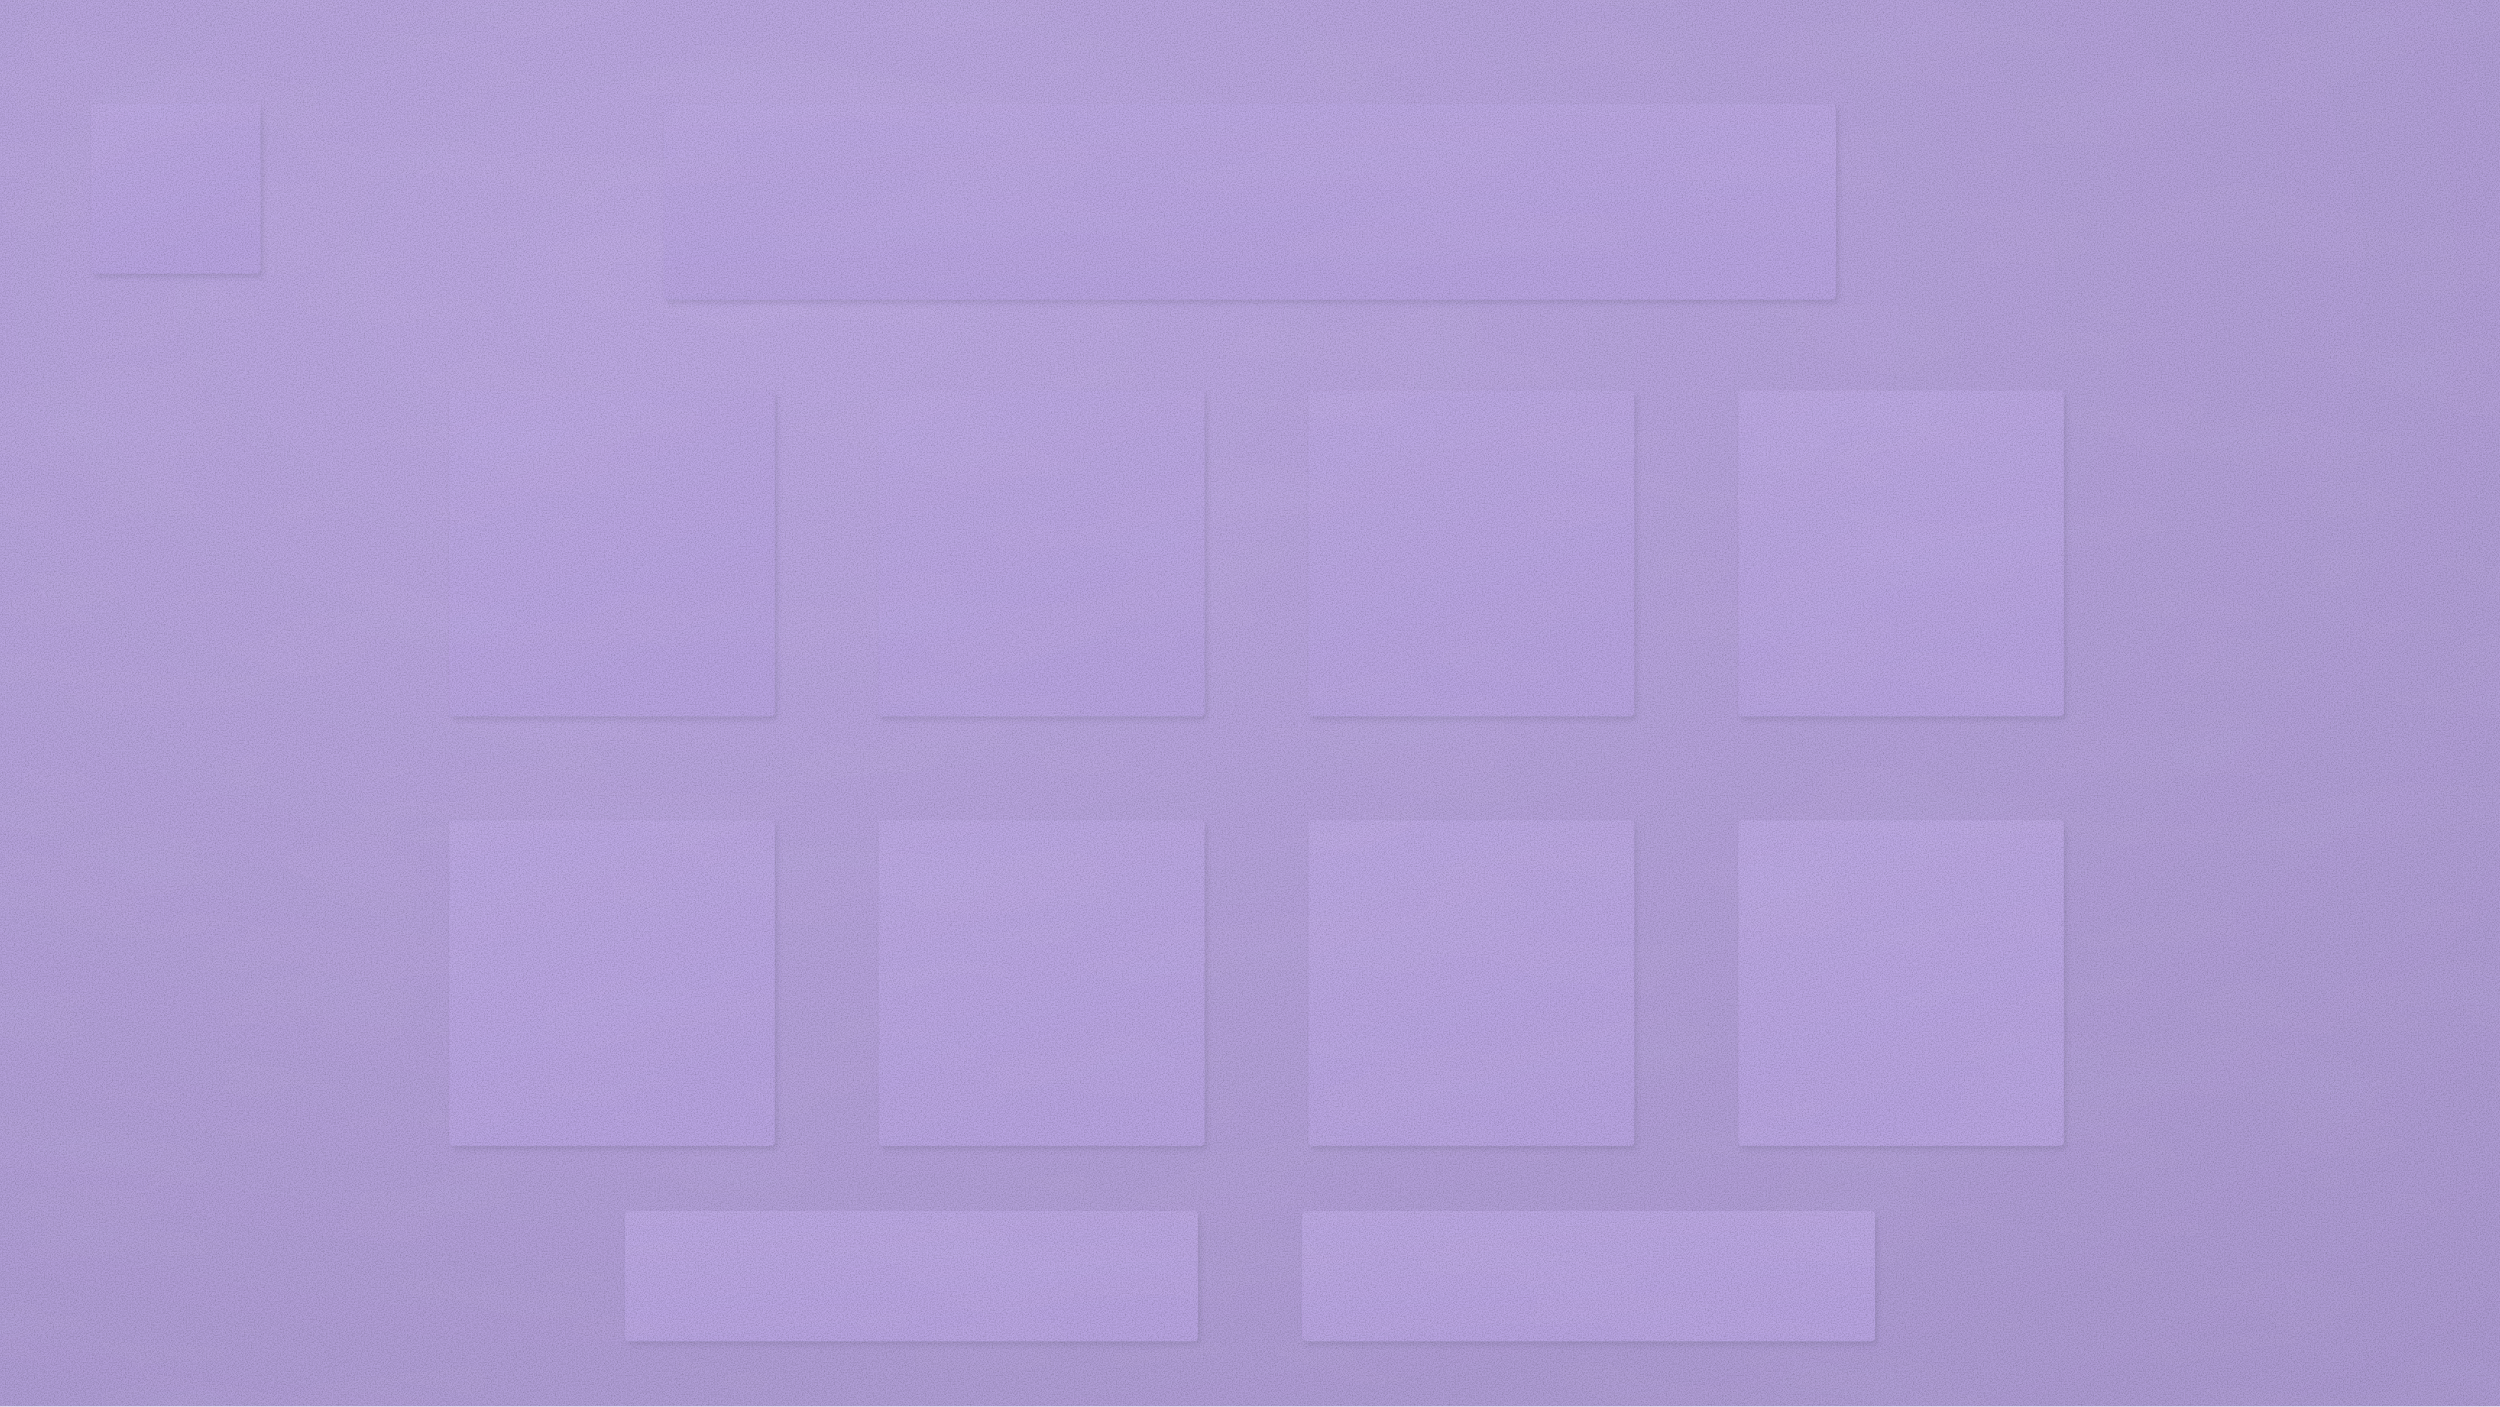
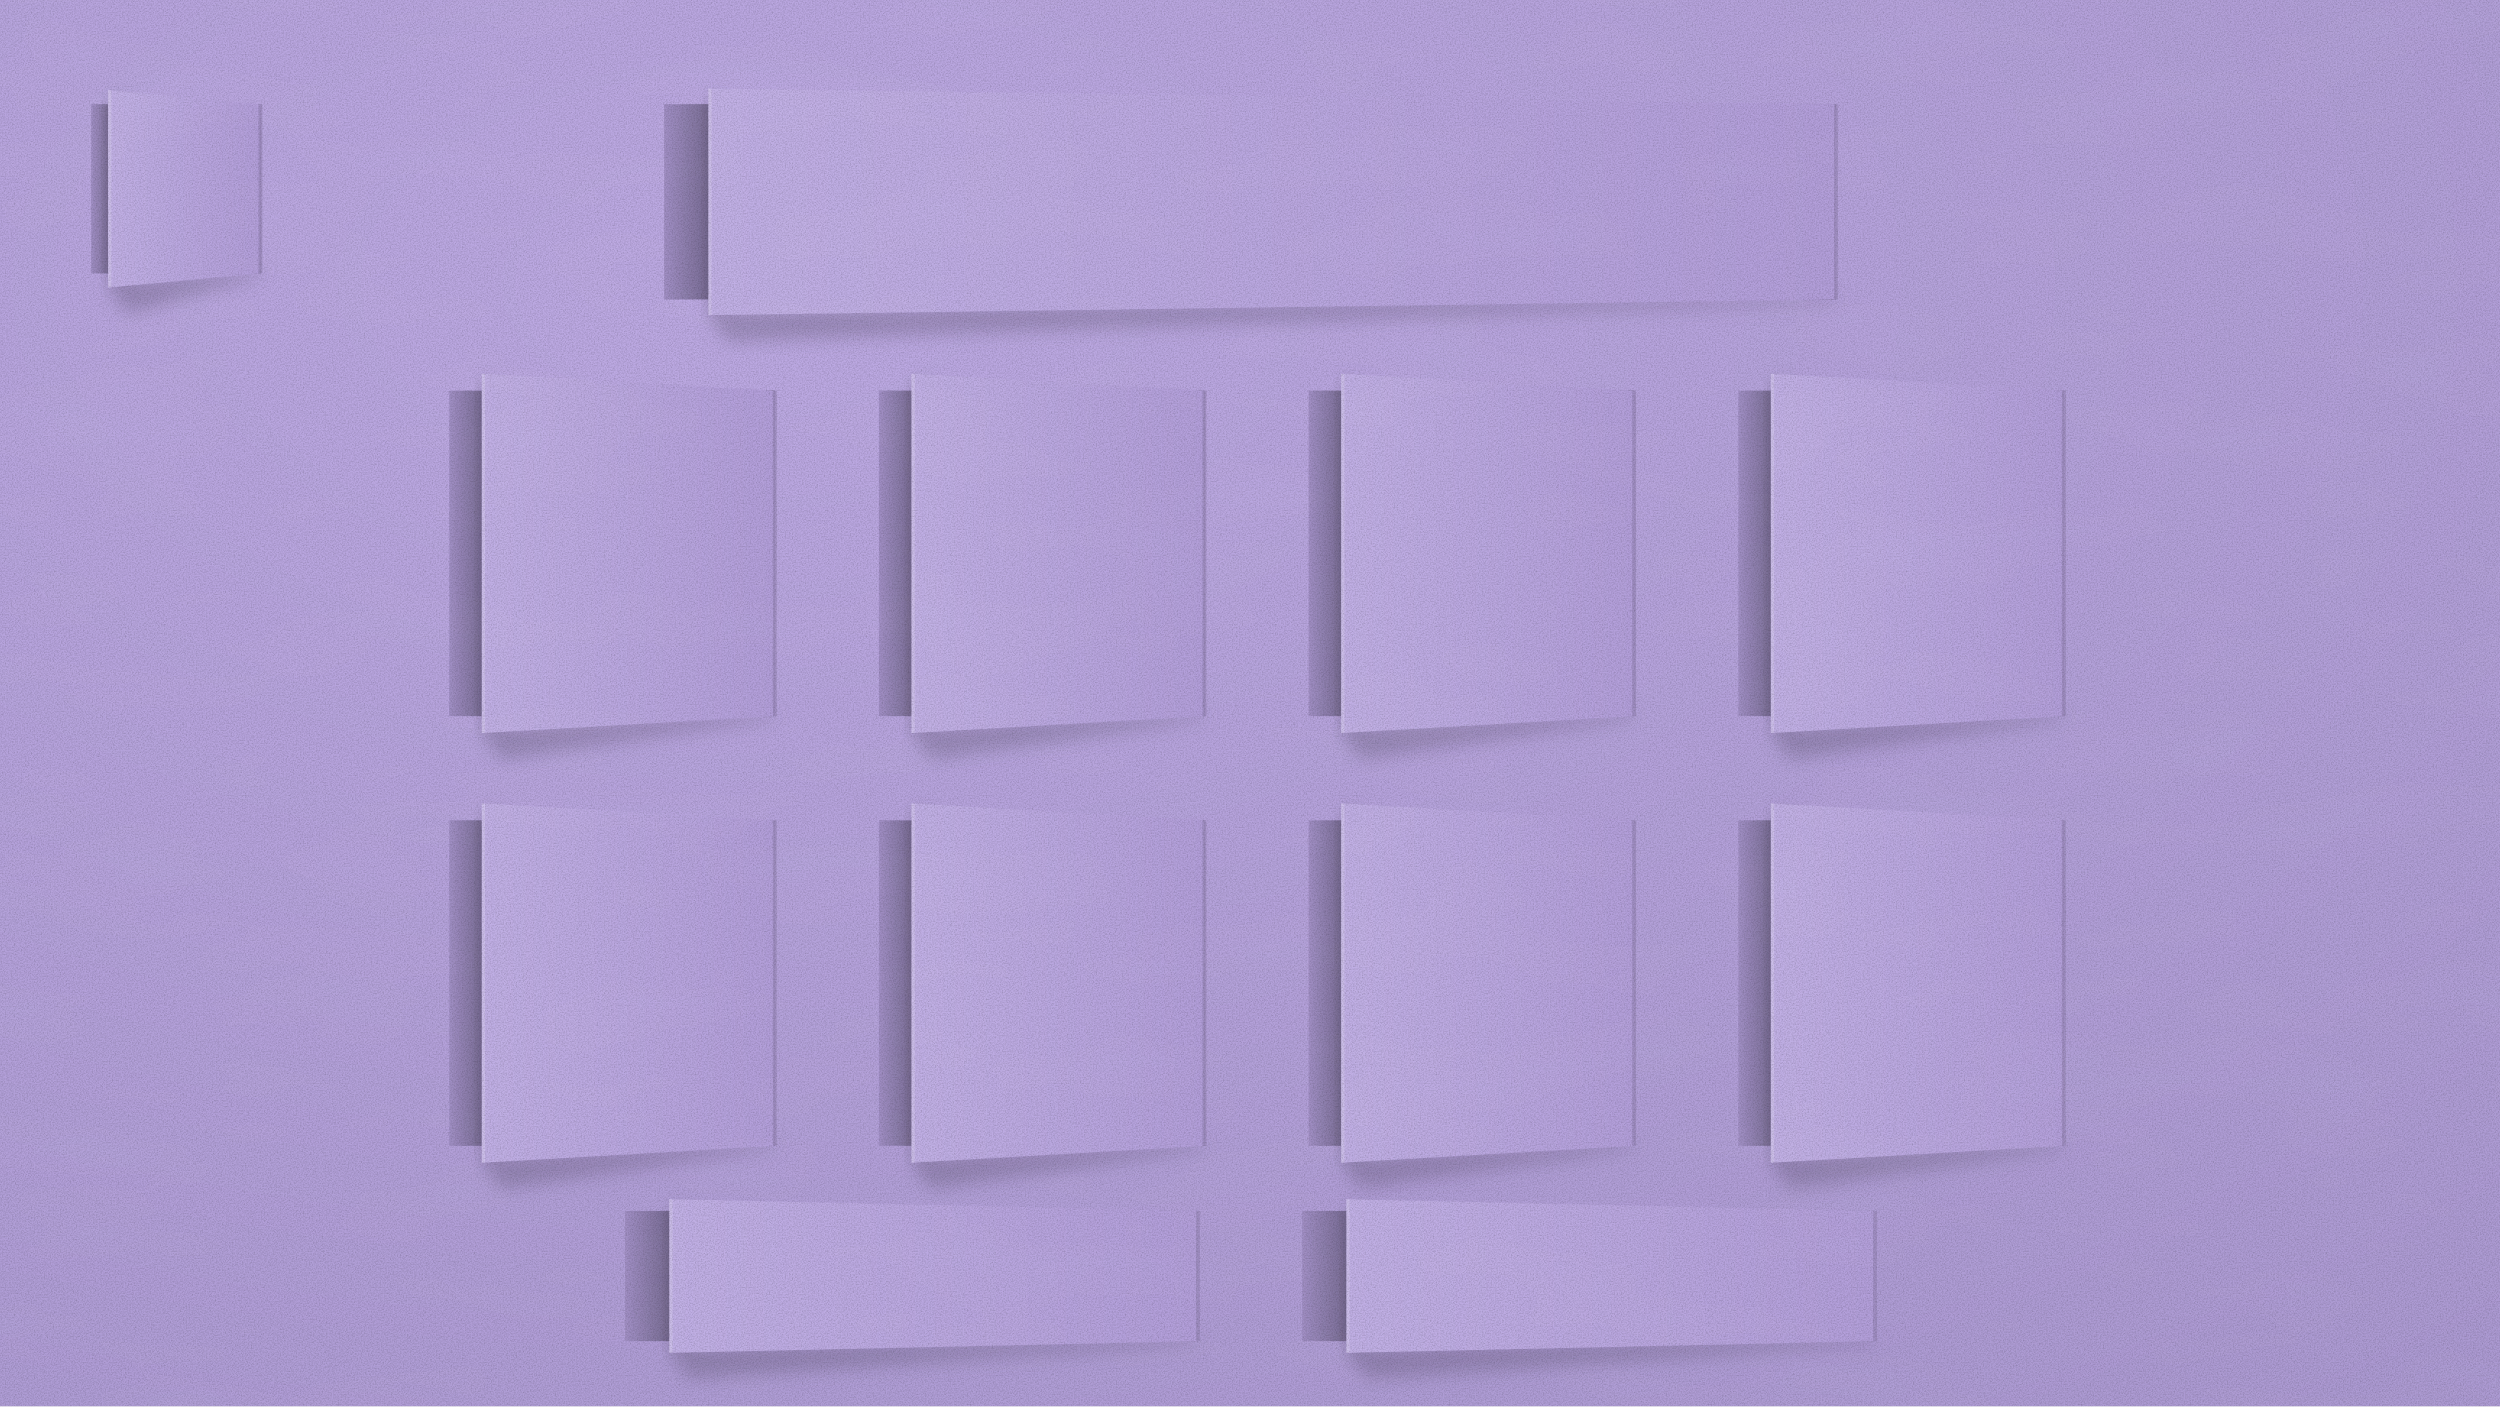
<svg xmlns="http://www.w3.org/2000/svg" width="1920" height="1080" viewBox="0 0 1920 1080">
  <defs>
    <radialGradient id="bg" cx="0.3" cy="0.2" r="1.1">
      <stop offset="0" stop-color="#BCA9E2" />
      <stop offset="1" stop-color="#AA98D0" />
    </radialGradient>
-     <linearGradient id="face" x1="0" y1="0" x2="0.35" y2="1">
-       <stop offset="0" stop-color="#BBA8E2" />
-       <stop offset="1" stop-color="#B7A3E0" />
-     </linearGradient>
-     <filter id="lift" x="-20%" y="-30%" width="140%" height="170%">
-       <feDropShadow dx="10" dy="14" stdDeviation="13" flood-color="#524965" flood-opacity="0.34" />
-       <feDropShadow dx="2" dy="3" stdDeviation="2" flood-color="#524965" flood-opacity="0.16" />
+     <filter id="soft" x="-30%" y="-30%" width="160%" height="160%">
+       <feGaussianBlur stdDeviation="7" />
    </filter>
    <filter id="grain" x="0" y="0" width="100%" height="100%">
      <feTurbulence type="fractalNoise" baseFrequency="0.9" numOctaves="2" seed="7" />
      <feColorMatrix type="matrix" values="0 0 0 0 0  0 0 0 0 0  0 0 0 0 0  0.33 0.33 0.33 0 -0.42" />
      <feComposite in2="SourceGraphic" operator="in" />
    </filter>
    <filter id="fibres" x="0" y="0" width="100%" height="100%">
      <feTurbulence type="fractalNoise" baseFrequency="0.006 0.02" numOctaves="3" seed="3" />
      <feColorMatrix type="matrix" values="0 0 0 0 1  0 0 0 0 1  0 0 0 0 1  0.5 0 0 0 -0.22" />
    </filter>
+     <linearGradient id="h0" x1="510" y1="0" x2="550" y2="0" gradientUnits="userSpaceOnUse">
+       <stop offset="0" stop-color="#A18FC5" />
+       <stop offset="1" stop-color="#71658B" />
+     </linearGradient>
+     <linearGradient id="f0" x1="544" y1="0" x2="1410" y2="0" gradientUnits="userSpaceOnUse">
+       <stop offset="0" stop-color="#C0AFE4" />
+       <stop offset="1" stop-color="#B29ED9" />
+     </linearGradient>
+     <linearGradient id="h1" x1="70" y1="0" x2="89" y2="0" gradientUnits="userSpaceOnUse">
+       <stop offset="0" stop-color="#A18FC5" />
+       <stop offset="1" stop-color="#71658B" />
+     </linearGradient>
+     <linearGradient id="f1" x1="83" y1="0" x2="200" y2="0" gradientUnits="userSpaceOnUse">
+       <stop offset="0" stop-color="#C0AFE4" />
+       <stop offset="1" stop-color="#B29ED9" />
+     </linearGradient>
+     <linearGradient id="h2" x1="345" y1="0" x2="376" y2="0" gradientUnits="userSpaceOnUse">
+       <stop offset="0" stop-color="#A18FC5" />
+       <stop offset="1" stop-color="#71658B" />
+     </linearGradient>
+     <linearGradient id="f2" x1="370" y1="0" x2="595" y2="0" gradientUnits="userSpaceOnUse">
+       <stop offset="0" stop-color="#C0AFE4" />
+       <stop offset="1" stop-color="#B29ED9" />
+     </linearGradient>
+     <linearGradient id="h3" x1="675" y1="0" x2="706" y2="0" gradientUnits="userSpaceOnUse">
+       <stop offset="0" stop-color="#A18FC5" />
+       <stop offset="1" stop-color="#71658B" />
+     </linearGradient>
+     <linearGradient id="f3" x1="700" y1="0" x2="925" y2="0" gradientUnits="userSpaceOnUse">
+       <stop offset="0" stop-color="#C0AFE4" />
+       <stop offset="1" stop-color="#B29ED9" />
+     </linearGradient>
+     <linearGradient id="h4" x1="1005" y1="0" x2="1036" y2="0" gradientUnits="userSpaceOnUse">
+       <stop offset="0" stop-color="#A18FC5" />
+       <stop offset="1" stop-color="#71658B" />
+     </linearGradient>
+     <linearGradient id="f4" x1="1030" y1="0" x2="1255" y2="0" gradientUnits="userSpaceOnUse">
+       <stop offset="0" stop-color="#C0AFE4" />
+       <stop offset="1" stop-color="#B29ED9" />
+     </linearGradient>
+     <linearGradient id="h5" x1="1335" y1="0" x2="1366" y2="0" gradientUnits="userSpaceOnUse">
+       <stop offset="0" stop-color="#A18FC5" />
+       <stop offset="1" stop-color="#71658B" />
+     </linearGradient>
+     <linearGradient id="f5" x1="1360" y1="0" x2="1585" y2="0" gradientUnits="userSpaceOnUse">
+       <stop offset="0" stop-color="#C0AFE4" />
+       <stop offset="1" stop-color="#B29ED9" />
+     </linearGradient>
+     <linearGradient id="h6" x1="345" y1="0" x2="376" y2="0" gradientUnits="userSpaceOnUse">
+       <stop offset="0" stop-color="#A18FC5" />
+       <stop offset="1" stop-color="#71658B" />
+     </linearGradient>
+     <linearGradient id="f6" x1="370" y1="0" x2="595" y2="0" gradientUnits="userSpaceOnUse">
+       <stop offset="0" stop-color="#C0AFE4" />
+       <stop offset="1" stop-color="#B29ED9" />
+     </linearGradient>
+     <linearGradient id="h7" x1="675" y1="0" x2="706" y2="0" gradientUnits="userSpaceOnUse">
+       <stop offset="0" stop-color="#A18FC5" />
+       <stop offset="1" stop-color="#71658B" />
+     </linearGradient>
+     <linearGradient id="f7" x1="700" y1="0" x2="925" y2="0" gradientUnits="userSpaceOnUse">
+       <stop offset="0" stop-color="#C0AFE4" />
+       <stop offset="1" stop-color="#B29ED9" />
+     </linearGradient>
+     <linearGradient id="h8" x1="1005" y1="0" x2="1036" y2="0" gradientUnits="userSpaceOnUse">
+       <stop offset="0" stop-color="#A18FC5" />
+       <stop offset="1" stop-color="#71658B" />
+     </linearGradient>
+     <linearGradient id="f8" x1="1030" y1="0" x2="1255" y2="0" gradientUnits="userSpaceOnUse">
+       <stop offset="0" stop-color="#C0AFE4" />
+       <stop offset="1" stop-color="#B29ED9" />
+     </linearGradient>
+     <linearGradient id="h9" x1="1335" y1="0" x2="1366" y2="0" gradientUnits="userSpaceOnUse">
+       <stop offset="0" stop-color="#A18FC5" />
+       <stop offset="1" stop-color="#71658B" />
+     </linearGradient>
+     <linearGradient id="f9" x1="1360" y1="0" x2="1585" y2="0" gradientUnits="userSpaceOnUse">
+       <stop offset="0" stop-color="#C0AFE4" />
+       <stop offset="1" stop-color="#B29ED9" />
+     </linearGradient>
+     <linearGradient id="h10" x1="480" y1="0" x2="520" y2="0" gradientUnits="userSpaceOnUse">
+       <stop offset="0" stop-color="#A18FC5" />
+       <stop offset="1" stop-color="#71658B" />
+     </linearGradient>
+     <linearGradient id="f10" x1="514" y1="0" x2="920" y2="0" gradientUnits="userSpaceOnUse">
+       <stop offset="0" stop-color="#C0AFE4" />
+       <stop offset="1" stop-color="#B29ED9" />
+     </linearGradient>
+     <linearGradient id="h11" x1="1000" y1="0" x2="1040" y2="0" gradientUnits="userSpaceOnUse">
+       <stop offset="0" stop-color="#A18FC5" />
+       <stop offset="1" stop-color="#71658B" />
+     </linearGradient>
+     <linearGradient id="f11" x1="1034" y1="0" x2="1440" y2="0" gradientUnits="userSpaceOnUse">
+       <stop offset="0" stop-color="#C0AFE4" />
+       <stop offset="1" stop-color="#B29ED9" />
+     </linearGradient>
  </defs>
  <rect width="1920" height="1080" fill="url(#bg)" />
-   <rect x="510" y="80" width="900" height="150" rx="3" fill="url(#face)" filter="url(#lift)" />
-   <rect x="70" y="80" width="130" height="130" rx="3" fill="url(#face)" filter="url(#lift)" />
-   <rect x="345" y="300" width="250" height="250" rx="3" fill="url(#face)" filter="url(#lift)" />
-   <rect x="675" y="300" width="250" height="250" rx="3" fill="url(#face)" filter="url(#lift)" />
-   <rect x="1005" y="300" width="250" height="250" rx="3" fill="url(#face)" filter="url(#lift)" />
-   <rect x="1335" y="300" width="250" height="250" rx="3" fill="url(#face)" filter="url(#lift)" />
-   <rect x="345" y="630" width="250" height="250" rx="3" fill="url(#face)" filter="url(#lift)" />
-   <rect x="675" y="630" width="250" height="250" rx="3" fill="url(#face)" filter="url(#lift)" />
-   <rect x="1005" y="630" width="250" height="250" rx="3" fill="url(#face)" filter="url(#lift)" />
-   <rect x="1335" y="630" width="250" height="250" rx="3" fill="url(#face)" filter="url(#lift)" />
-   <rect x="480" y="930" width="440" height="100" rx="3" fill="url(#face)" filter="url(#lift)" />
-   <rect x="1000" y="930" width="440" height="100" rx="3" fill="url(#face)" filter="url(#lift)" />
+   <rect x="510" y="80" width="900" height="150" fill="url(#h0)" />
+   <polygon points="1410.0,228.0 544.0,238.0 558.0,262.0 1410.0,232.0" fill="#524965" opacity="0.32" filter="url(#soft)" />
+   <polygon points="544.0,74.0 562.0,78.0 562.0,236.0 544.0,242.0" fill="#524965" opacity="0.35" filter="url(#soft)" />
+   <polygon points="1410.0,80.0 1410.0,230.0 544.0,242.0 544.0,68.0" fill="url(#f0)" />
+   <polygon points="544.0,68.0 546.5,68.3 546.5,241.7 544.0,242.0" fill="#FFFFFF" opacity="0.18" />
+   <rect x="1408.5" y="80" width="3" height="150" fill="#9282B3" opacity="0.6" />
+   <rect x="70" y="80" width="130" height="130" fill="url(#h1)" />
+   <polygon points="200.0,208.0 83.0,216.8 97.0,240.8 200.0,212.0" fill="#524965" opacity="0.32" filter="url(#soft)" />
+   <polygon points="83.0,75.2 101.0,79.2 101.0,214.8 83.0,220.8" fill="#524965" opacity="0.35" filter="url(#soft)" />
+   <polygon points="200.0,80.0 200.0,210.0 83.0,220.8 83.0,69.2" fill="url(#f1)" />
+   <polygon points="83.0,69.2 85.5,69.5 85.5,220.5 83.0,220.8" fill="#FFFFFF" opacity="0.18" />
+   <rect x="198.5" y="80" width="3" height="130" fill="#9282B3" opacity="0.6" />
+   <rect x="345" y="300" width="250" height="250" fill="url(#h2)" />
+   <polygon points="595.0,548.0 370.0,559.0 384.0,583.0 595.0,552.0" fill="#524965" opacity="0.32" filter="url(#soft)" />
+   <polygon points="370.0,293.0 388.0,297.0 388.0,557.0 370.0,563.0" fill="#524965" opacity="0.35" filter="url(#soft)" />
+   <polygon points="595.0,300.0 595.0,550.0 370.0,563.0 370.0,287.0" fill="url(#f2)" />
+   <polygon points="370.0,287.0 372.5,287.3 372.5,562.7 370.0,563.0" fill="#FFFFFF" opacity="0.18" />
+   <rect x="593.5" y="300" width="3" height="250" fill="#9282B3" opacity="0.6" />
+   <rect x="675" y="300" width="250" height="250" fill="url(#h3)" />
+   <polygon points="925.0,548.0 700.0,559.0 714.0,583.0 925.0,552.0" fill="#524965" opacity="0.32" filter="url(#soft)" />
+   <polygon points="700.0,293.0 718.0,297.0 718.0,557.0 700.0,563.0" fill="#524965" opacity="0.35" filter="url(#soft)" />
+   <polygon points="925.0,300.0 925.0,550.0 700.0,563.0 700.0,287.0" fill="url(#f3)" />
+   <polygon points="700.0,287.0 702.5,287.3 702.5,562.7 700.0,563.0" fill="#FFFFFF" opacity="0.18" />
+   <rect x="923.5" y="300" width="3" height="250" fill="#9282B3" opacity="0.6" />
+   <rect x="1005" y="300" width="250" height="250" fill="url(#h4)" />
+   <polygon points="1255.0,548.0 1030.0,559.0 1044.0,583.0 1255.0,552.0" fill="#524965" opacity="0.32" filter="url(#soft)" />
+   <polygon points="1030.0,293.0 1048.0,297.0 1048.0,557.0 1030.0,563.0" fill="#524965" opacity="0.35" filter="url(#soft)" />
+   <polygon points="1255.0,300.0 1255.0,550.0 1030.0,563.0 1030.0,287.0" fill="url(#f4)" />
+   <polygon points="1030.0,287.0 1032.5,287.3 1032.5,562.7 1030.0,563.0" fill="#FFFFFF" opacity="0.18" />
+   <rect x="1253.5" y="300" width="3" height="250" fill="#9282B3" opacity="0.6" />
+   <rect x="1335" y="300" width="250" height="250" fill="url(#h5)" />
+   <polygon points="1585.0,548.0 1360.0,559.0 1374.0,583.0 1585.0,552.0" fill="#524965" opacity="0.32" filter="url(#soft)" />
+   <polygon points="1360.0,293.0 1378.0,297.0 1378.0,557.0 1360.0,563.0" fill="#524965" opacity="0.35" filter="url(#soft)" />
+   <polygon points="1585.0,300.0 1585.0,550.0 1360.0,563.0 1360.0,287.0" fill="url(#f5)" />
+   <polygon points="1360.0,287.0 1362.5,287.3 1362.5,562.7 1360.0,563.0" fill="#FFFFFF" opacity="0.18" />
+   <rect x="1583.5" y="300" width="3" height="250" fill="#9282B3" opacity="0.6" />
+   <rect x="345" y="630" width="250" height="250" fill="url(#h6)" />
+   <polygon points="595.0,878.0 370.0,889.0 384.0,913.0 595.0,882.0" fill="#524965" opacity="0.32" filter="url(#soft)" />
+   <polygon points="370.0,623.0 388.0,627.0 388.0,887.0 370.0,893.0" fill="#524965" opacity="0.35" filter="url(#soft)" />
+   <polygon points="595.0,630.0 595.0,880.0 370.0,893.0 370.0,617.0" fill="url(#f6)" />
+   <polygon points="370.0,617.0 372.5,617.3 372.5,892.7 370.0,893.0" fill="#FFFFFF" opacity="0.18" />
+   <rect x="593.5" y="630" width="3" height="250" fill="#9282B3" opacity="0.6" />
+   <rect x="675" y="630" width="250" height="250" fill="url(#h7)" />
+   <polygon points="925.0,878.0 700.0,889.0 714.0,913.0 925.0,882.0" fill="#524965" opacity="0.32" filter="url(#soft)" />
+   <polygon points="700.0,623.0 718.0,627.0 718.0,887.0 700.0,893.0" fill="#524965" opacity="0.35" filter="url(#soft)" />
+   <polygon points="925.0,630.0 925.0,880.0 700.0,893.0 700.0,617.0" fill="url(#f7)" />
+   <polygon points="700.0,617.0 702.5,617.3 702.5,892.7 700.0,893.0" fill="#FFFFFF" opacity="0.18" />
+   <rect x="923.5" y="630" width="3" height="250" fill="#9282B3" opacity="0.6" />
+   <rect x="1005" y="630" width="250" height="250" fill="url(#h8)" />
+   <polygon points="1255.0,878.0 1030.0,889.0 1044.0,913.0 1255.0,882.0" fill="#524965" opacity="0.32" filter="url(#soft)" />
+   <polygon points="1030.0,623.0 1048.0,627.0 1048.0,887.0 1030.0,893.0" fill="#524965" opacity="0.35" filter="url(#soft)" />
+   <polygon points="1255.0,630.0 1255.0,880.0 1030.0,893.0 1030.0,617.0" fill="url(#f8)" />
+   <polygon points="1030.0,617.0 1032.5,617.3 1032.5,892.7 1030.0,893.0" fill="#FFFFFF" opacity="0.18" />
+   <rect x="1253.5" y="630" width="3" height="250" fill="#9282B3" opacity="0.6" />
+   <rect x="1335" y="630" width="250" height="250" fill="url(#h9)" />
+   <polygon points="1585.0,878.0 1360.0,889.0 1374.0,913.0 1585.0,882.0" fill="#524965" opacity="0.32" filter="url(#soft)" />
+   <polygon points="1360.0,623.0 1378.0,627.0 1378.0,887.0 1360.0,893.0" fill="#524965" opacity="0.35" filter="url(#soft)" />
+   <polygon points="1585.0,630.0 1585.0,880.0 1360.0,893.0 1360.0,617.0" fill="url(#f9)" />
+   <polygon points="1360.0,617.0 1362.5,617.3 1362.5,892.7 1360.0,893.0" fill="#FFFFFF" opacity="0.18" />
+   <rect x="1583.5" y="630" width="3" height="250" fill="#9282B3" opacity="0.6" />
+   <rect x="480" y="930" width="440" height="100" fill="url(#h10)" />
+   <polygon points="920.0,1028.0 514.0,1035.0 528.0,1059.0 920.0,1032.0" fill="#524965" opacity="0.32" filter="url(#soft)" />
+   <polygon points="514.0,927.0 532.0,931.0 532.0,1033.0 514.0,1039.0" fill="#524965" opacity="0.35" filter="url(#soft)" />
+   <polygon points="920.0,930.0 920.0,1030.0 514.0,1039.0 514.0,921.0" fill="url(#f10)" />
+   <polygon points="514.0,921.0 516.5,921.3 516.5,1038.7 514.0,1039.0" fill="#FFFFFF" opacity="0.18" />
+   <rect x="918.5" y="930" width="3" height="100" fill="#9282B3" opacity="0.6" />
+   <rect x="1000" y="930" width="440" height="100" fill="url(#h11)" />
+   <polygon points="1440.0,1028.0 1034.0,1035.0 1048.0,1059.0 1440.0,1032.0" fill="#524965" opacity="0.32" filter="url(#soft)" />
+   <polygon points="1034.0,927.0 1052.0,931.0 1052.0,1033.0 1034.0,1039.0" fill="#524965" opacity="0.35" filter="url(#soft)" />
+   <polygon points="1440.0,930.0 1440.0,1030.0 1034.0,1039.0 1034.0,921.0" fill="url(#f11)" />
+   <polygon points="1034.0,921.0 1036.5,921.3 1036.5,1038.7 1034.0,1039.0" fill="#FFFFFF" opacity="0.18" />
+   <rect x="1438.5" y="930" width="3" height="100" fill="#9282B3" opacity="0.6" />
  <rect width="1920" height="1080" fill="#000" filter="url(#grain)" opacity="0.5" />
  <rect width="1920" height="1080" filter="url(#fibres)" opacity="0.1" />
</svg>
